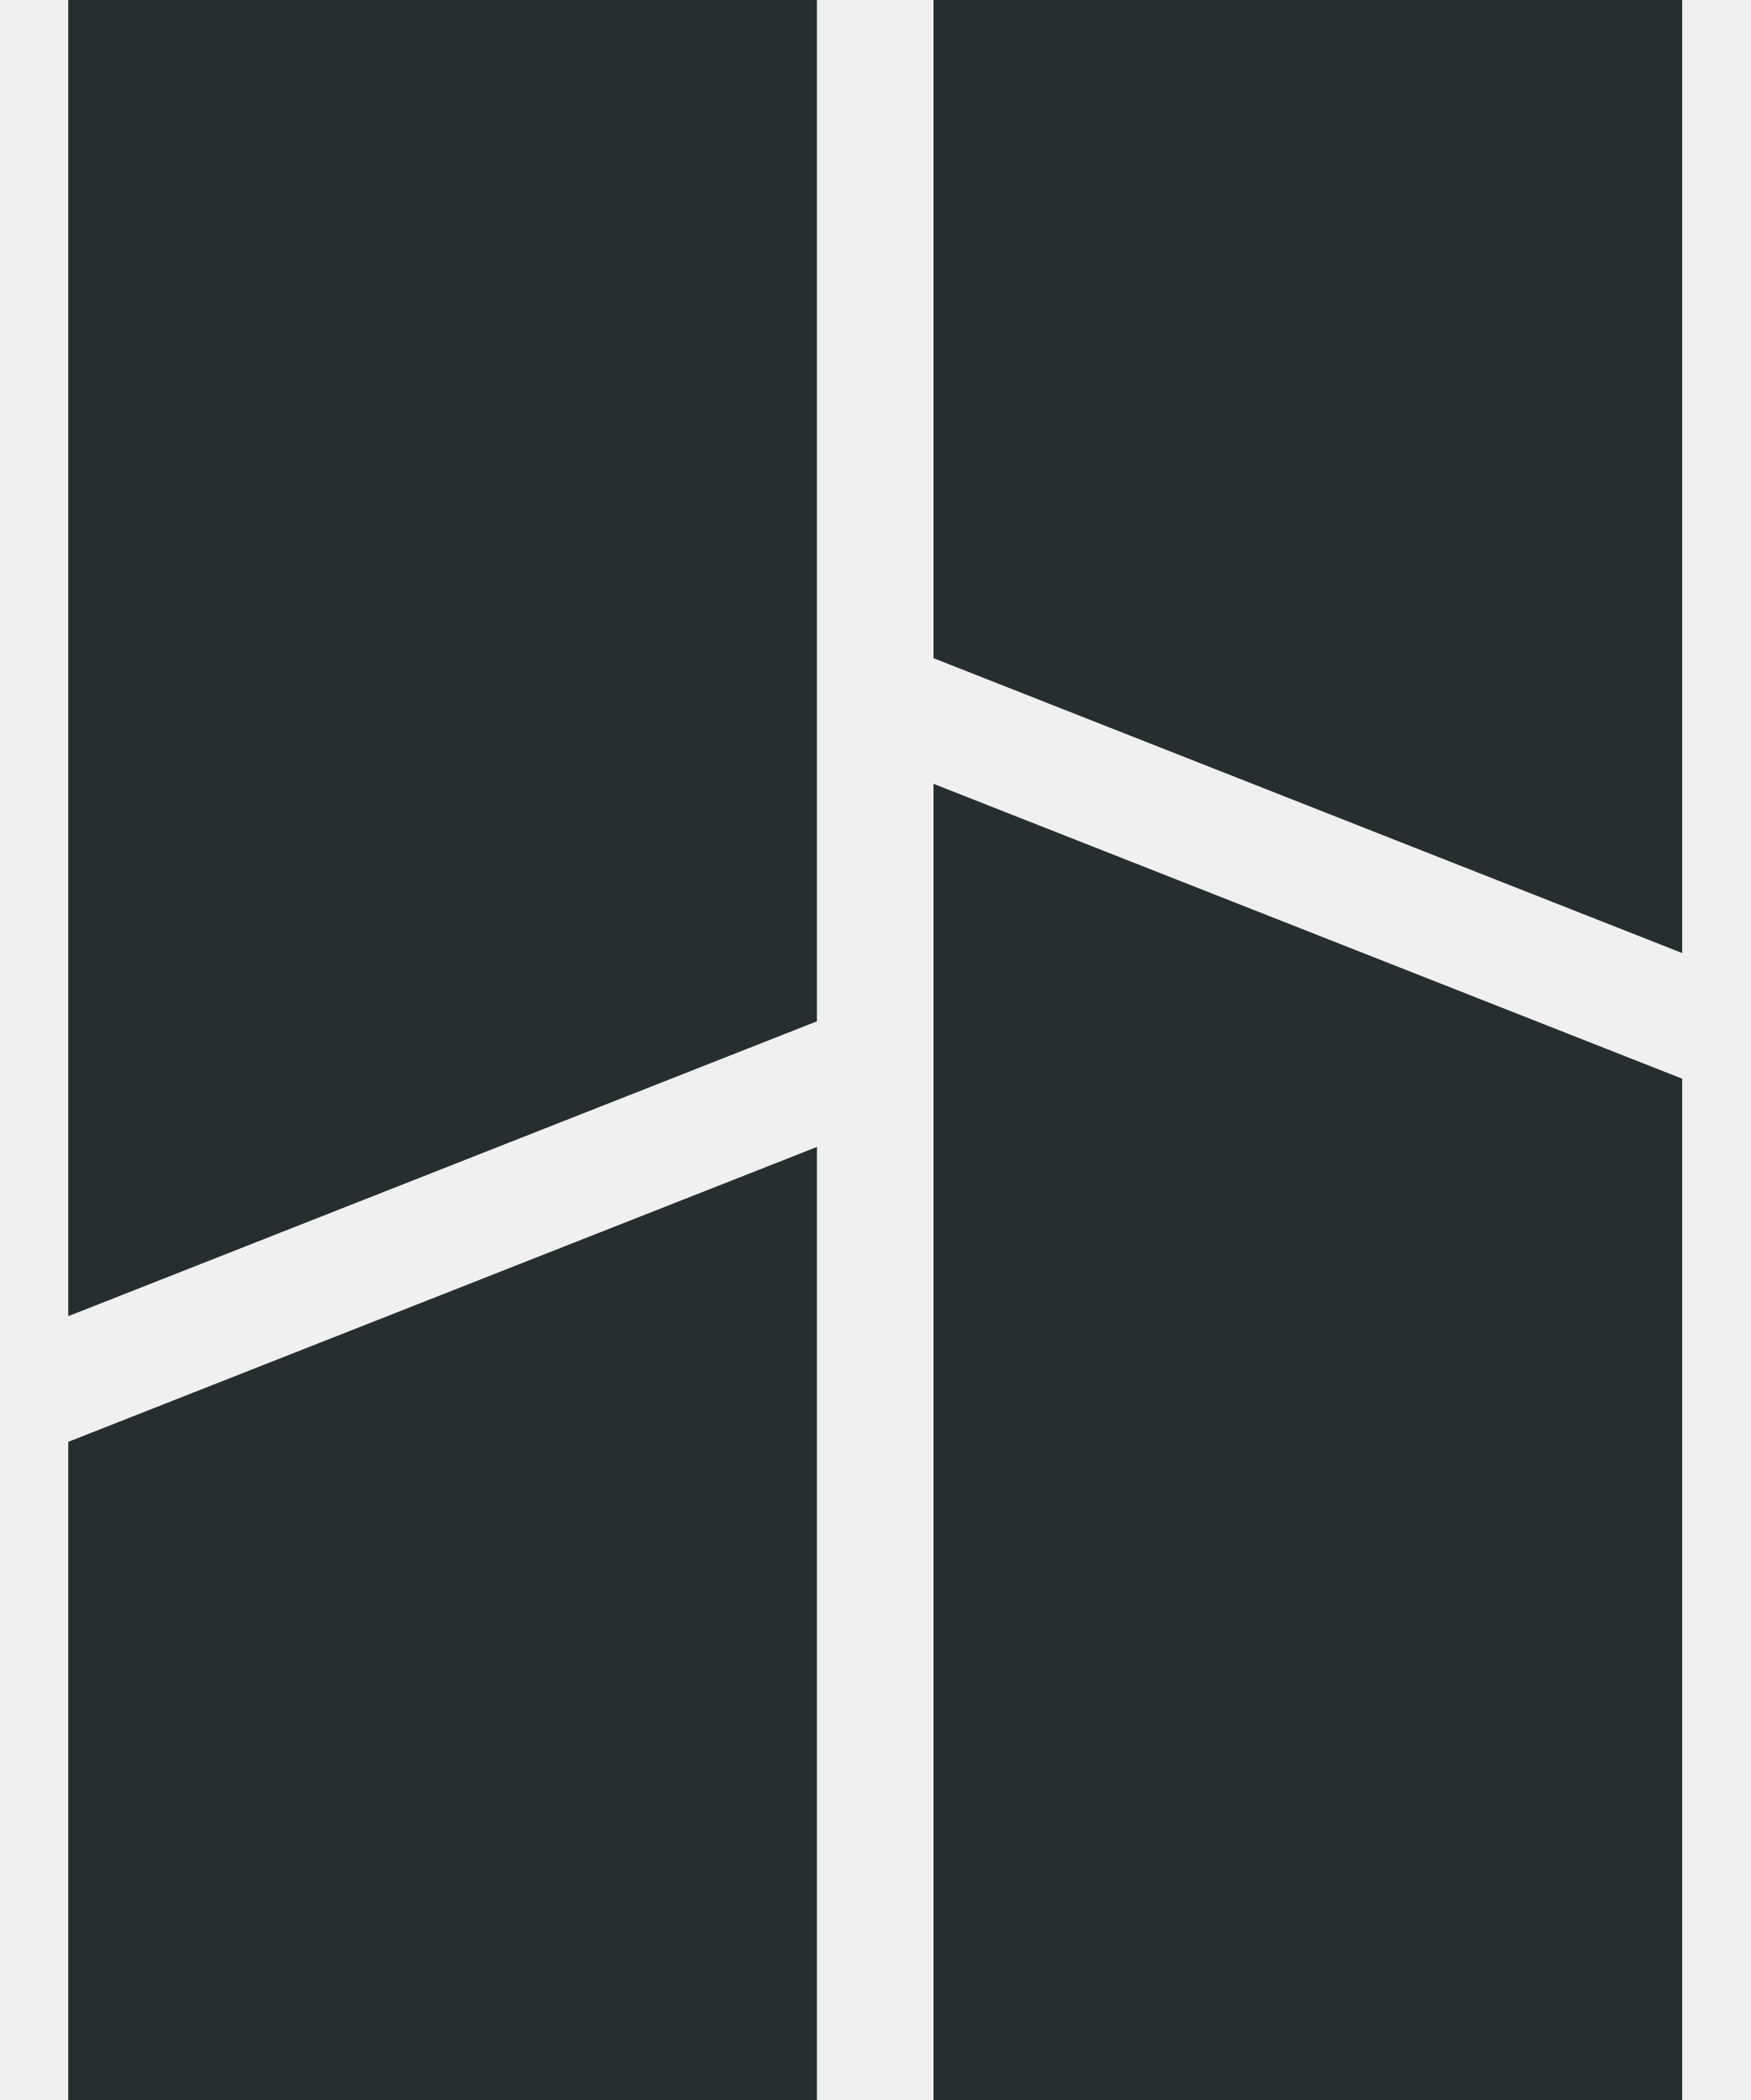
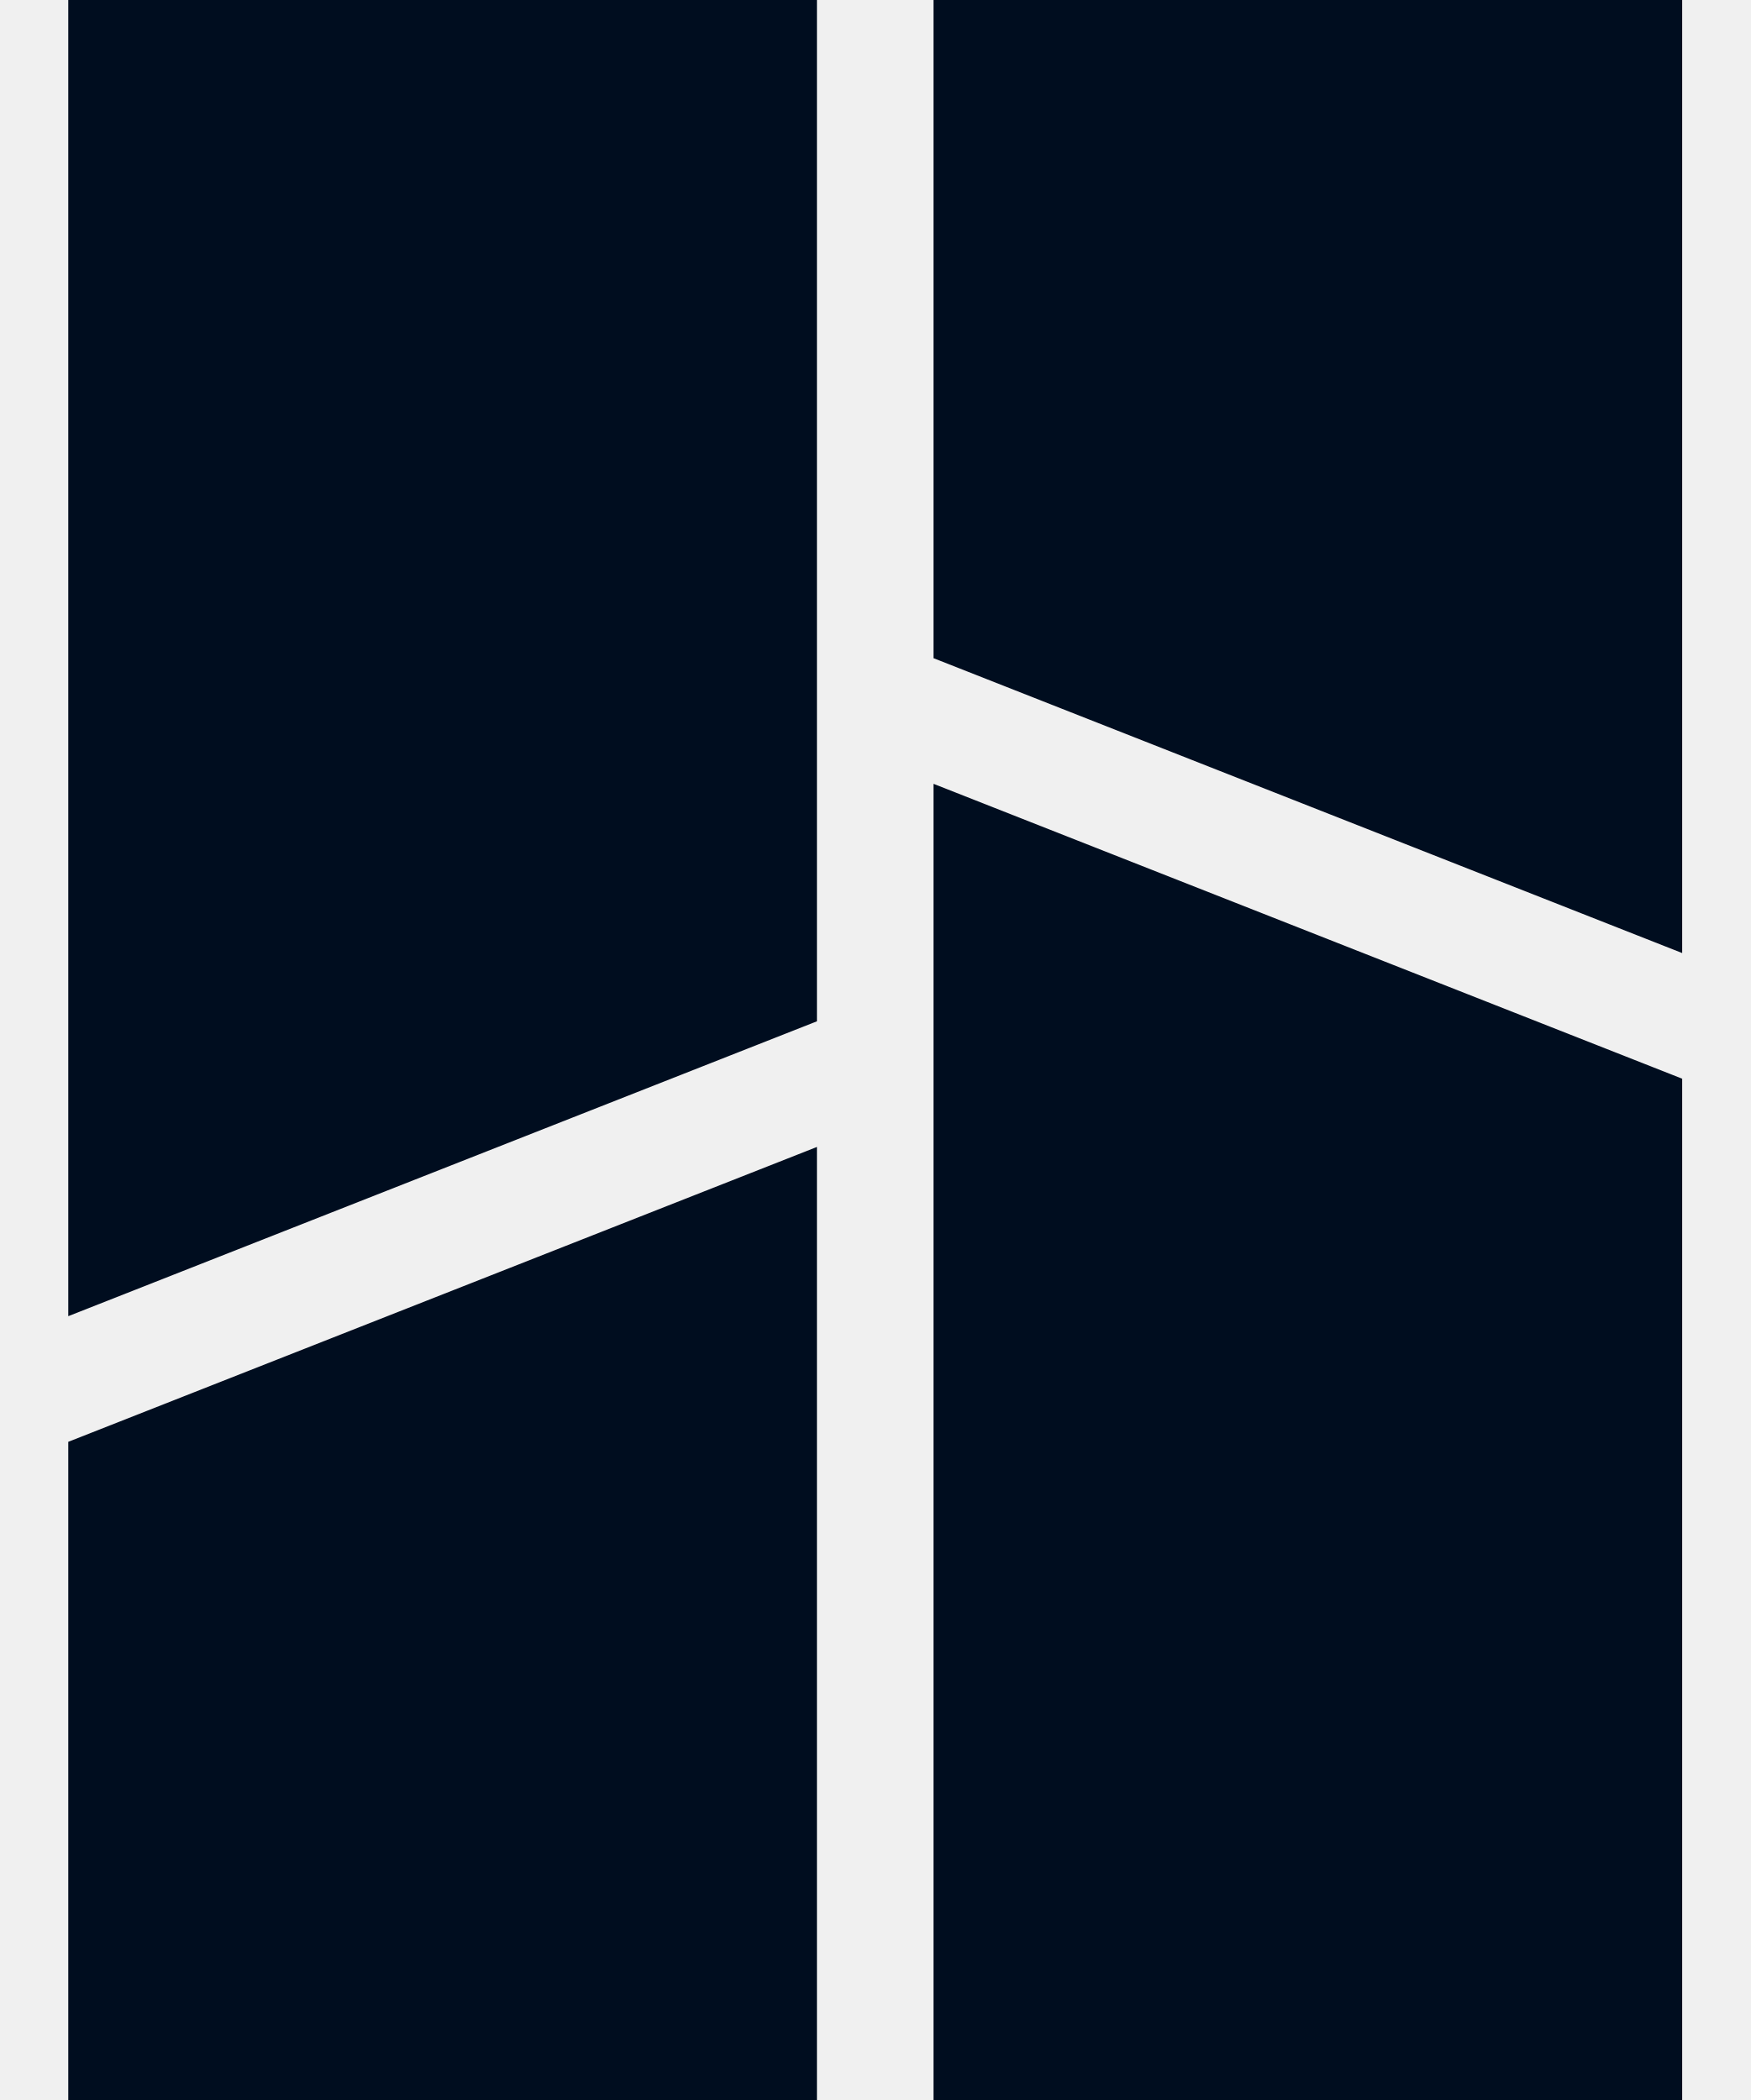
<svg xmlns="http://www.w3.org/2000/svg" width="10" height="12" viewBox="0 0 10 12" fill="none">
  <g clip-path="url(#clip0_20951_60249)">
-     <path d="M5.333 4.479V12H9.61V6.164L5.333 4.479Z" fill="#262E30" />
-     <path d="M5.333 0V3.761L9.61 5.446V0H5.333Z" fill="#262E30" />
-     <path d="M0.39 7.521V0H4.667V5.836L0.39 7.521Z" fill="#262E30" />
-     <path d="M0.39 12V8.239L4.667 6.554V12H0.39Z" fill="#262E30" />
+     <path d="M5.333 4.479V12H9.61V6.164L5.333 4.479Z" fill="#000d1f" />
+     <path d="M5.333 0V3.761L9.61 5.446V0H5.333Z" fill="#000d1f" />
+     <path d="M0.39 7.521V0H4.667V5.836L0.39 7.521Z" fill="#000d1f" />
+     <path d="M0.39 12V8.239L4.667 6.554V12H0.39Z" fill="#000d1f" />
  </g>
  <defs>
    <clipPath id="clip0_20951_60249">
      <rect width="10" height="12" fill="white" />
    </clipPath>
  </defs>
</svg>
